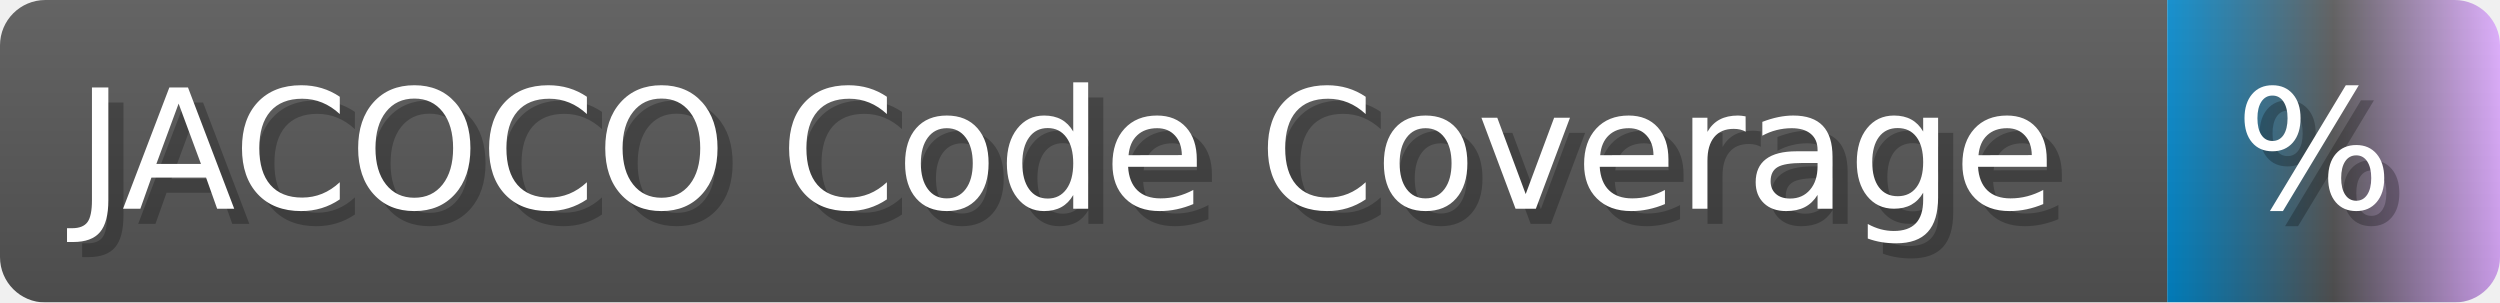
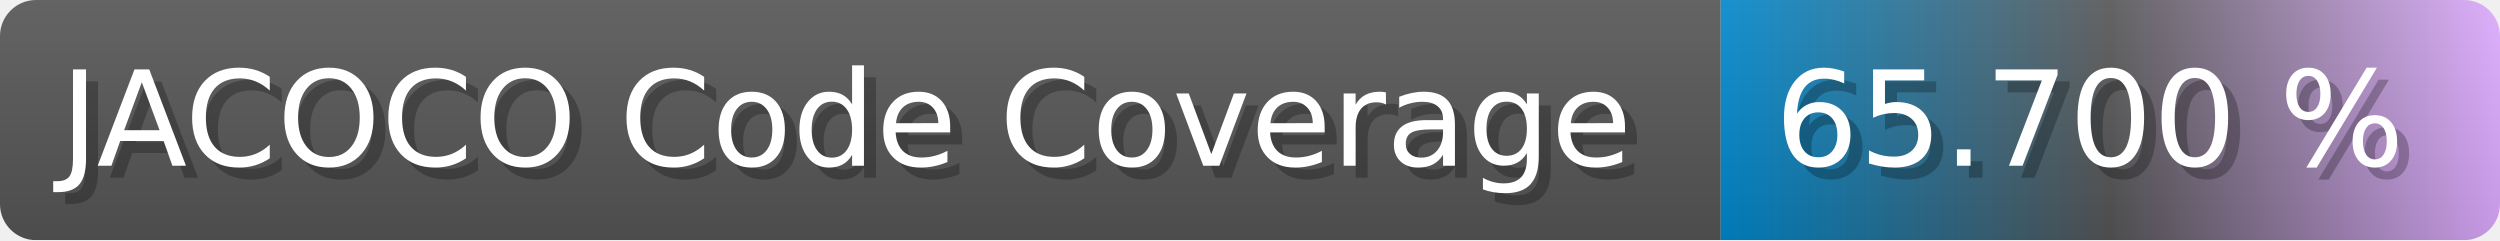
- <svg xmlns="http://www.w3.org/2000/svg" width="165.3" height="20" viewBox="0 0 1653 200" role="img" aria-label="JACOCO Code Coverage: %">
+ <svg xmlns="http://www.w3.org/2000/svg" width="208.2" height="20" viewBox="0 0 2082 200" role="img" aria-label="JACOCO Code Coverage: 65.700 %">
  <linearGradient id="a" x2="0" y2="100%">
    <stop offset="0" stop-opacity=".1" stop-color="#EEE" />
    <stop offset="1" stop-opacity=".1" />
  </linearGradient>
  <mask id="m">
-     <rect width="1653" height="200" rx="30" fill="#FFF" />
+     <rect width="2082" height="200" rx="30" fill="#FFF" />
  </mask>
  <g mask="url(#m)">
    <rect width="1433" height="200" fill="#555" />
-     <rect width="220" height="200" fill="url(#x)" x="1433" />
-     <rect width="1653" height="200" fill="url(#a)" />
+     <rect width="649" height="200" fill="url(#x)" x="1433" />
+     <rect width="2082" height="200" fill="url(#a)" />
  </g>
  <g aria-hidden="true" fill="#fff" text-anchor="start" font-family="Verdana,DejaVu Sans,sans-serif" font-size="110">
    <text x="60" y="148" textLength="1333" fill="#000" opacity="0.25">JACOCO Code Coverage</text>
    <text x="50" y="138" textLength="1333">JACOCO Code Coverage</text>
-     <text x="1488" y="148" textLength="120" fill="#000" opacity="0.25">%</text>
-     <text x="1478" y="138" textLength="120">%</text>
+     <text x="1488" y="148" textLength="549" fill="#000" opacity="0.25">65.700 %</text>
+     <text x="1478" y="138" textLength="549">65.700 %</text>
  </g>
  <linearGradient id="x" x1="0%" y1="0%" x2="100%" y2="0%">
    <stop offset="0%" style="stop-color:#08C" />
    <stop offset="50%" style="stop-color:#555" />
    <stop offset="100%" style="stop-color:#daf" />
  </linearGradient>
</svg>
